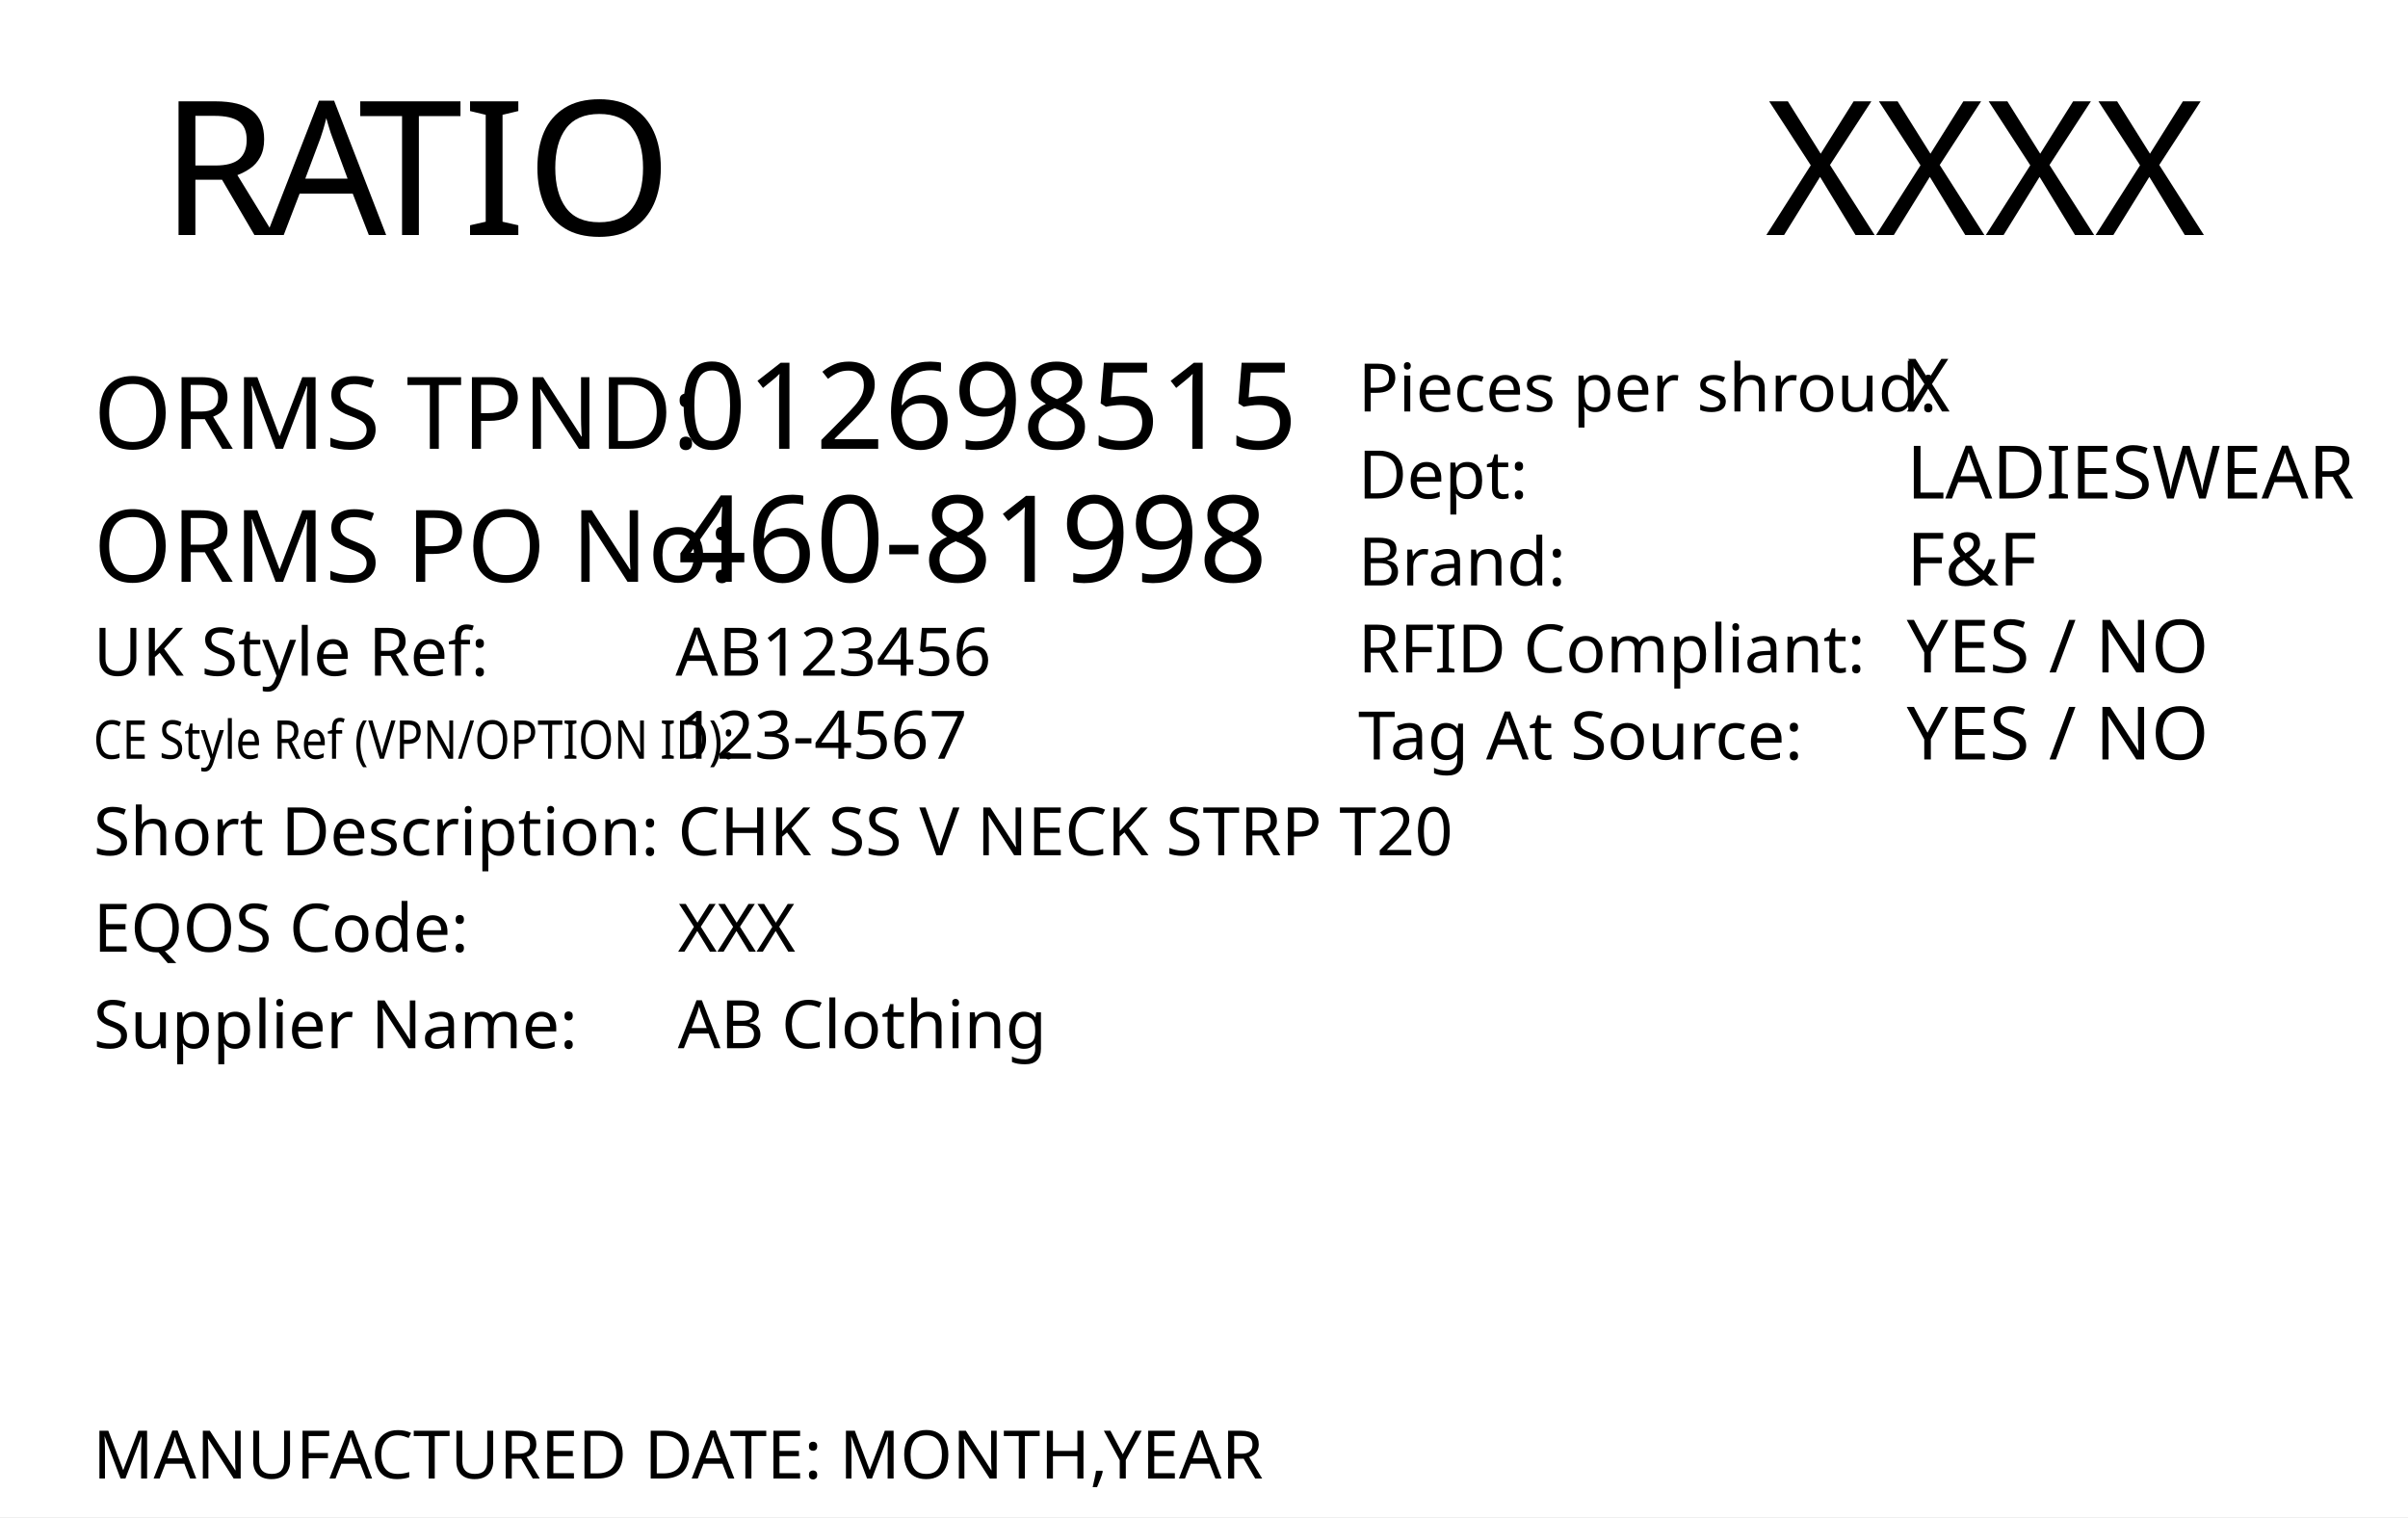
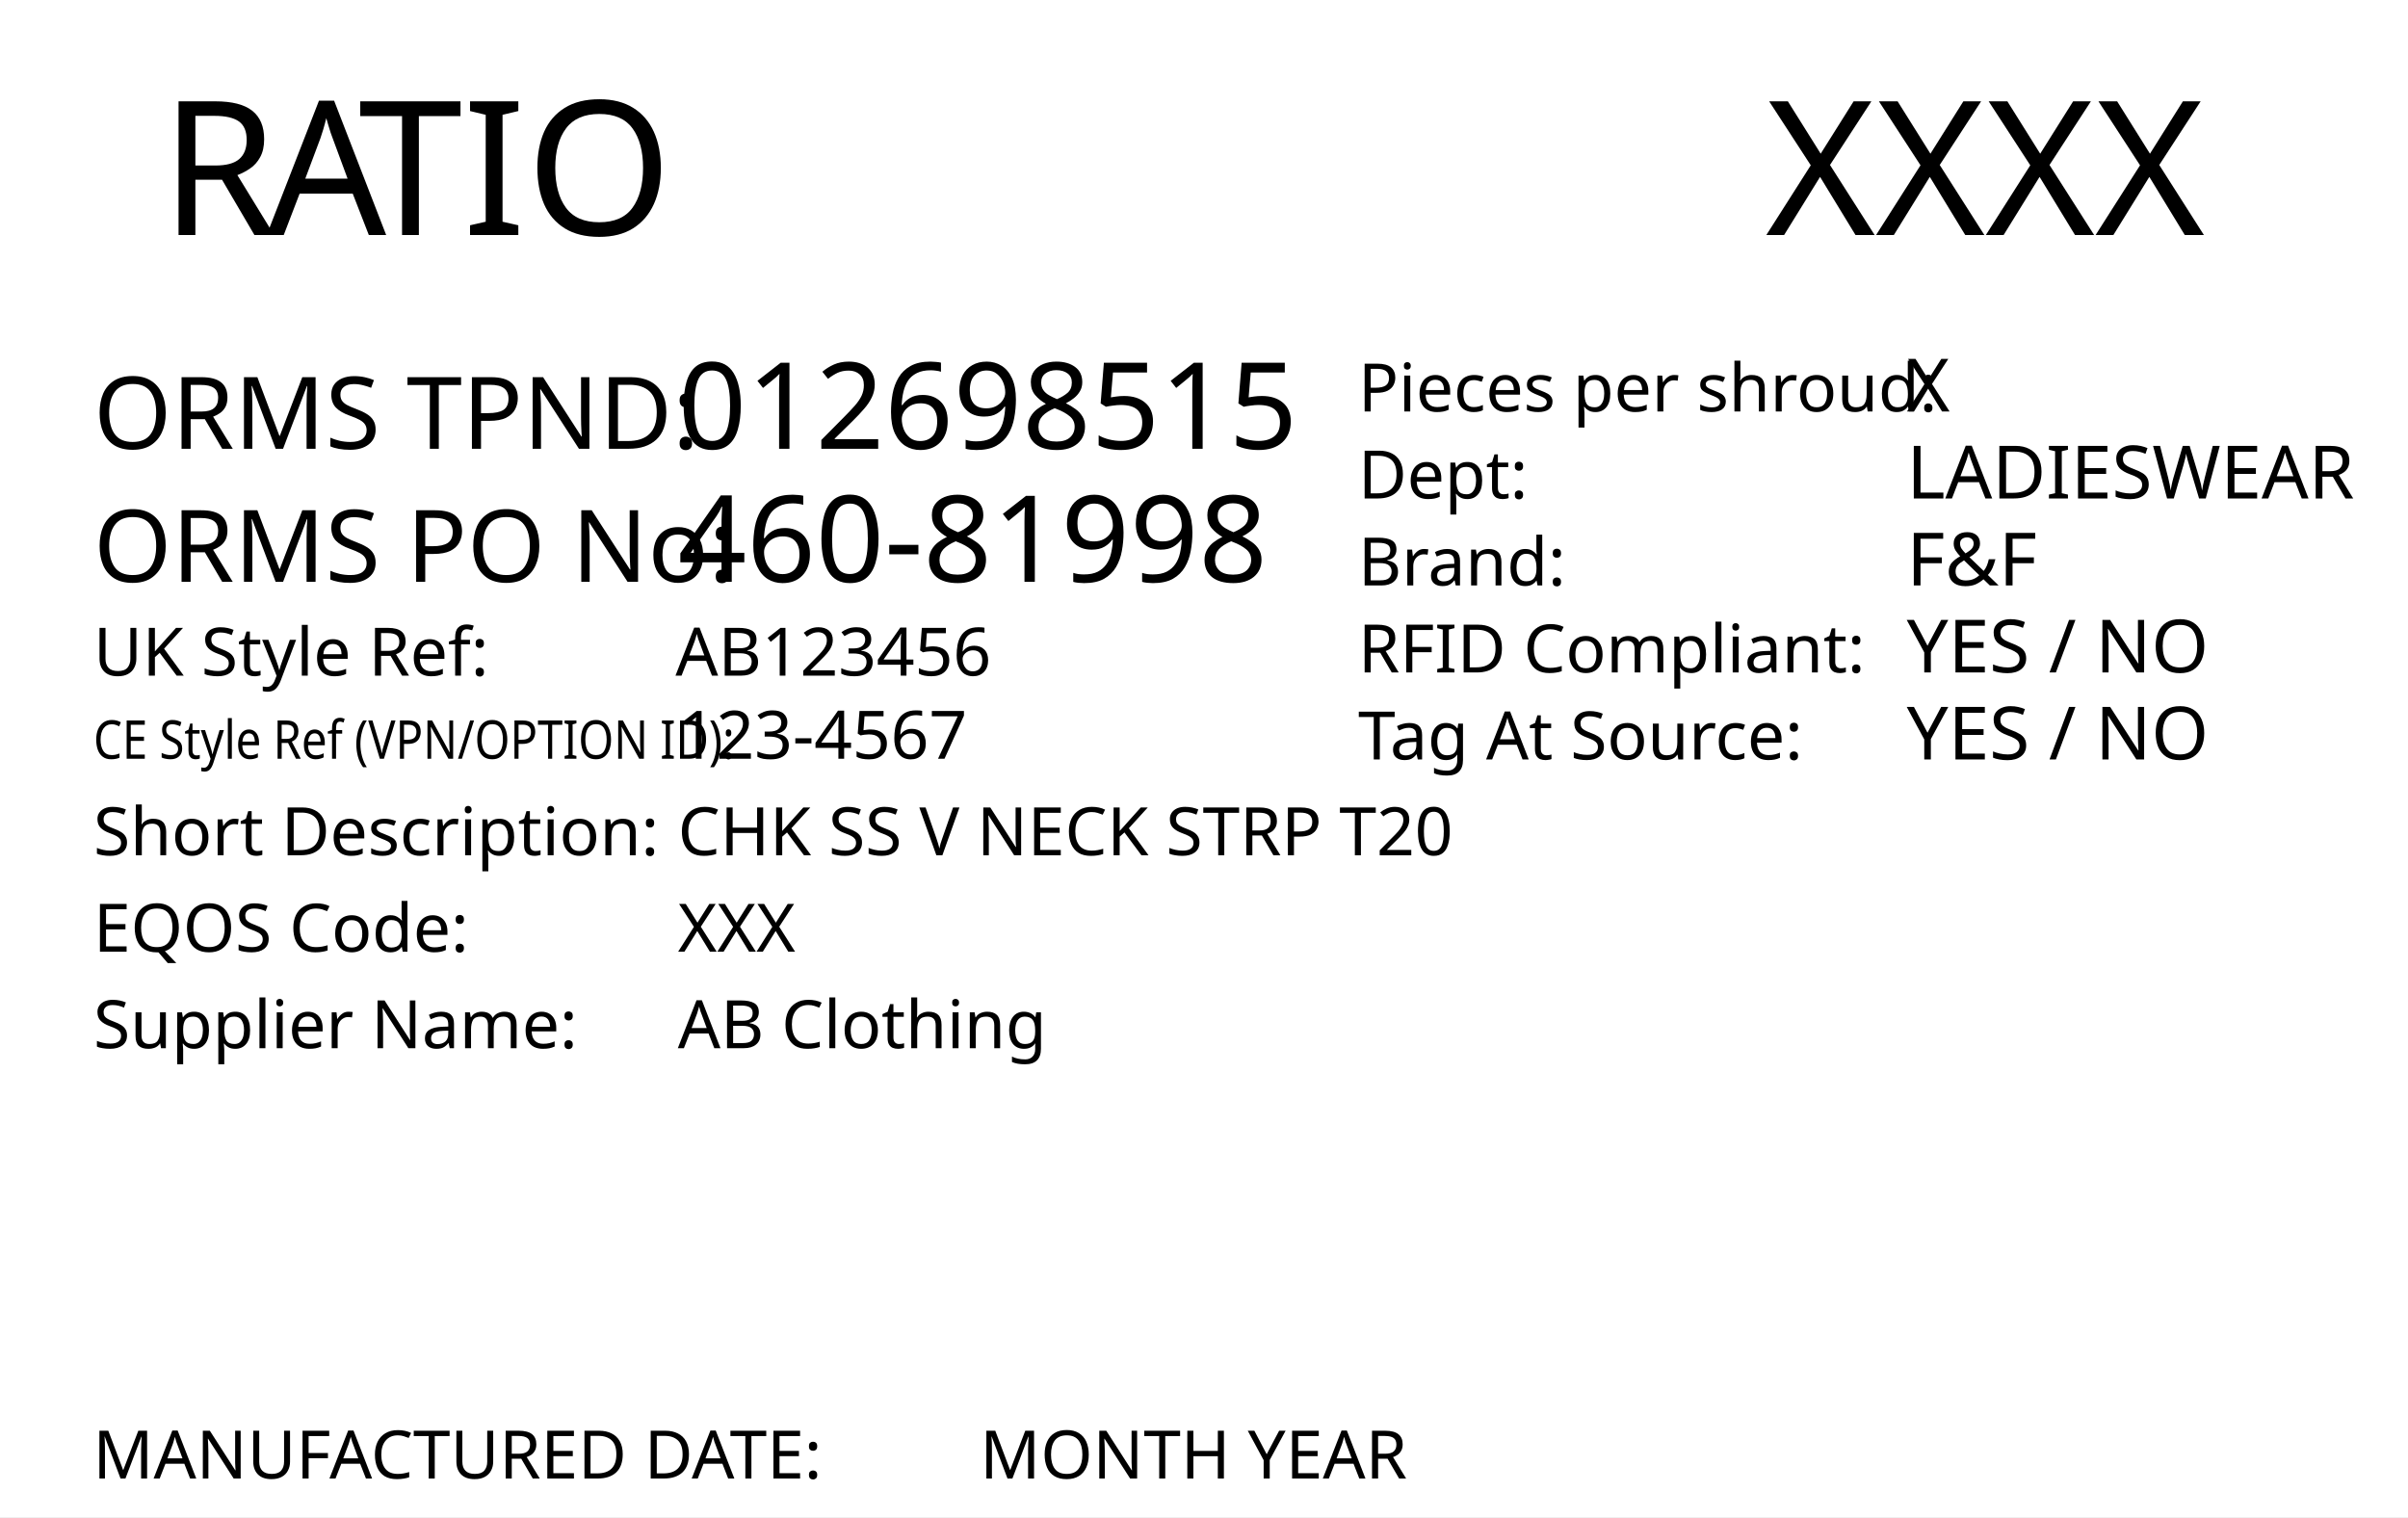
<svg xmlns="http://www.w3.org/2000/svg" xmlns:xlink="http://www.w3.org/1999/xlink" version="1.1" id="Layer_1" x="0px" y="0px" viewBox="0 0 360 226.8" style="enable-background:new 0 0 360 226.8;" xml:space="preserve">
  <style type="text/css">
	.st0{fill:#FFFFFF;}
	.st1{font-family:'FranklinGothicBT-RomanCondensed',FrankGoth Cn BT;}
	.st2{font-size:28px;}
	.st3{letter-spacing:-1;}
	.st4{font-size:10px;}
	.st5{font-size:11px;}
	.st6{font-size:18px;}
	.st7{font-size:15px;}
	.st8{font-size:8px;}
	.st9{letter-spacing:5;}
	.st10{letter-spacing:21;}
	.st11{letter-spacing:18;}
	.st12{letter-spacing:43;}
</style>
  <g>
    <rect class="st0" width="360" height="226.8" />
  </g>
-   <text transform="matrix(1 0 0 1 263.9623 35.133)" class="st1 st2">XXXX</text>
+   <text transform="matrix(1 0 0 1 263.9623 35.133)" class="st1 st2" id="season_code">XXXX</text>
  <text transform="matrix(1 0 0 1 23.9745 35.133)">
    <tspan x="0" y="0" class="st1 st2">R</tspan>
    <tspan x="15.9" y="0" class="st1 st2 st3">A</tspan>
    <tspan x="29.6" y="0" class="st1 st2">TIO</tspan>
  </text>
  <text transform="matrix(1 0 0 1 203.0502 74.5198)" class="st1 st4">Dept: </text>
-   <text transform="matrix(1 0 0 1 285.0561 74.5198)" class="st1 st5">LADIESWEAR</text>
+   <text transform="matrix(1 0 0 1 285.0561 74.5198)" class="st1 st5" id="department">LADIESWEAR</text>
  <text transform="matrix(1 0 0 1 203.0502 87.5269)" class="st1 st4">Brand: </text>
-   <text transform="matrix(1 0 0 1 285.0561 87.5269)" class="st1 st5">F&amp;F</text>
-   <text transform="matrix(1 0 0 1 285.0561 100.534)" class="st1 st5">YES / NO</text>
+   <text transform="matrix(1 0 0 1 285.0561 87.5269)" class="st1 st5" id="brand">F&amp;F</text>
+   <text transform="matrix(1 0 0 1 285.0561 100.534)" class="st1 st5" id="rfid">YES / NO</text>
  <text transform="matrix(1 0 0 1 203.0502 100.534)" class="st1 st4">RFID Compliant:</text>
-   <text transform="matrix(1 0 0 1 285.0561 113.5411)" class="st1 st5">YES / NO</text>
+   <text transform="matrix(1 0 0 1 285.0561 113.5411)" class="st1 st5" id="tag_at_source">YES / NO</text>
  <text transform="matrix(1 0 0 1 203.0502 113.5411)" class="st1 st4">Tag At Source:</text>
  <text transform="matrix(1 0 0 1 203.0502 61.5129)" class="st1 st4">Pieces per shroud: </text>
-   <text transform="matrix(1 0 0 1 285.0561 61.5129)" class="st1 st5">X</text>
-   <text transform="matrix(1 0 0 1 101.337 67.0918)" class="st1 st6">012698515</text>
+   <text transform="matrix(1 0 0 1 285.0561 61.5129)" class="st1 st5" id="pieces_in_ratio">X</text>
+   <text transform="matrix(1 0 0 1 101.337 67.0918)" class="st1 st6" id="tpnd">012698515</text>
  <text transform="matrix(1 0 0 1 13.9752 86.9894)" class="st1 st7">ORMS PO No: </text>
-   <text transform="matrix(1 0 0 1 101.3372 86.9891)" class="st1 st6">460-81998</text>
+   <text transform="matrix(1 0 0 1 101.3372 86.9891)" class="st1 st6" id="po_number">460-81998</text>
  <g>
    <text transform="matrix(0.85 0 0 1 13.9752 113.4344)" class="st1 st8">CE Style Ref (VPN/OPTION ID):</text>
  </g>
-   <text transform="matrix(1 0 0 1 101.337 113.4346)" class="st1 st4">123-4567</text>
+   <text transform="matrix(1 0 0 1 101.337 113.4346)" class="st1 st4" id="ce_style">123-4567</text>
  <text transform="matrix(1 0 0 1 13.9752 127.8587)">
    <tspan x="0" y="0" class="st1 st4">Short Description:</tspan>
    <tspan x="74.3" y="0" class="st1 st4 st9"> </tspan>
    <tspan x="83.1" y="0" class="st1 st4"> </tspan>
  </text>
-   <text transform="matrix(1 0 0 1 101.336 127.8586)" class="st1 st4">CHK SS V NECK STRP T20</text>
+   <text transform="matrix(1 0 0 1 101.336 127.8586)" class="st1 st4" id="description">CHK SS V NECK STRP T20</text>
  <text transform="matrix(1 0 0 1 13.9752 142.2825)">
    <tspan x="0" y="0" class="st1 st4">EQOS Code:</tspan>
    <tspan x="48.8" y="0" class="st1 st4 st10"> </tspan>
    <tspan x="72.6" y="0" class="st1 st4"> </tspan>
  </text>
-   <text transform="matrix(1 0 0 1 101.336 142.2827)" class="st1 st4">XXX</text>
+   <text transform="matrix(1 0 0 1 101.336 142.2827)" class="st1 st4" id="eqos">XXX</text>
  <text transform="matrix(1 0 0 1 13.9752 156.7067)">
    <tspan x="0" y="0" class="st1 st4">Supplier Name:</tspan>
    <tspan x="61.9" y="0" class="st1 st4 st11"> </tspan>
    <tspan x="82.9" y="0" class="st1 st4"> </tspan>
  </text>
-   <text transform="matrix(1 0 0 1 101.336 156.7067)" class="st1 st4">AB Clothing</text>
+   <text transform="matrix(1 0 0 1 101.336 156.7067)" class="st1 st4" id="supplier">AB Clothing</text>
  <text transform="matrix(1 0 0 1 13.9752 67.0918)" class="st1 st7">ORMS TPND: </text>
  <text transform="matrix(1 0 0 1 13.9752 101.0101)">
    <tspan x="0" y="0" class="st1 st4">UK Style Ref:</tspan>
    <tspan x="53.5" y="0" class="st1 st4 st12"> </tspan>
    <tspan x="99.3" y="0" class="st1 st4"> </tspan>
  </text>
-   <text transform="matrix(1 0 0 1 100.9875 101.0069)" class="st1 st4">AB123456</text>
+   <text transform="matrix(1 0 0 1 100.9875 101.0069)" class="st1 st4" id="uk_style">AB123456</text>
  <g>
-     <text transform="matrix(1 0 0 1 13.8955 221.0394)" class="st1 st4">MANUFACTURED DATE: MONTH,YEAR</text>
+     <text transform="matrix(1 0 0 1 13.8955 221.0394)" class="st1 st4">MANUFACTURED DATE: </text>
+     <text transform="matrix(1 0 0 1 143.8955 221.0394)" class="st1 st4" id="manufactured_date"> MONTH YEAR</text>
  </g>
  <image style="overflow:visible;" width="391" height="178" xlink:href="" transform="matrix(0.24 0 0 0.24 48 165)">
</image>
</svg>
